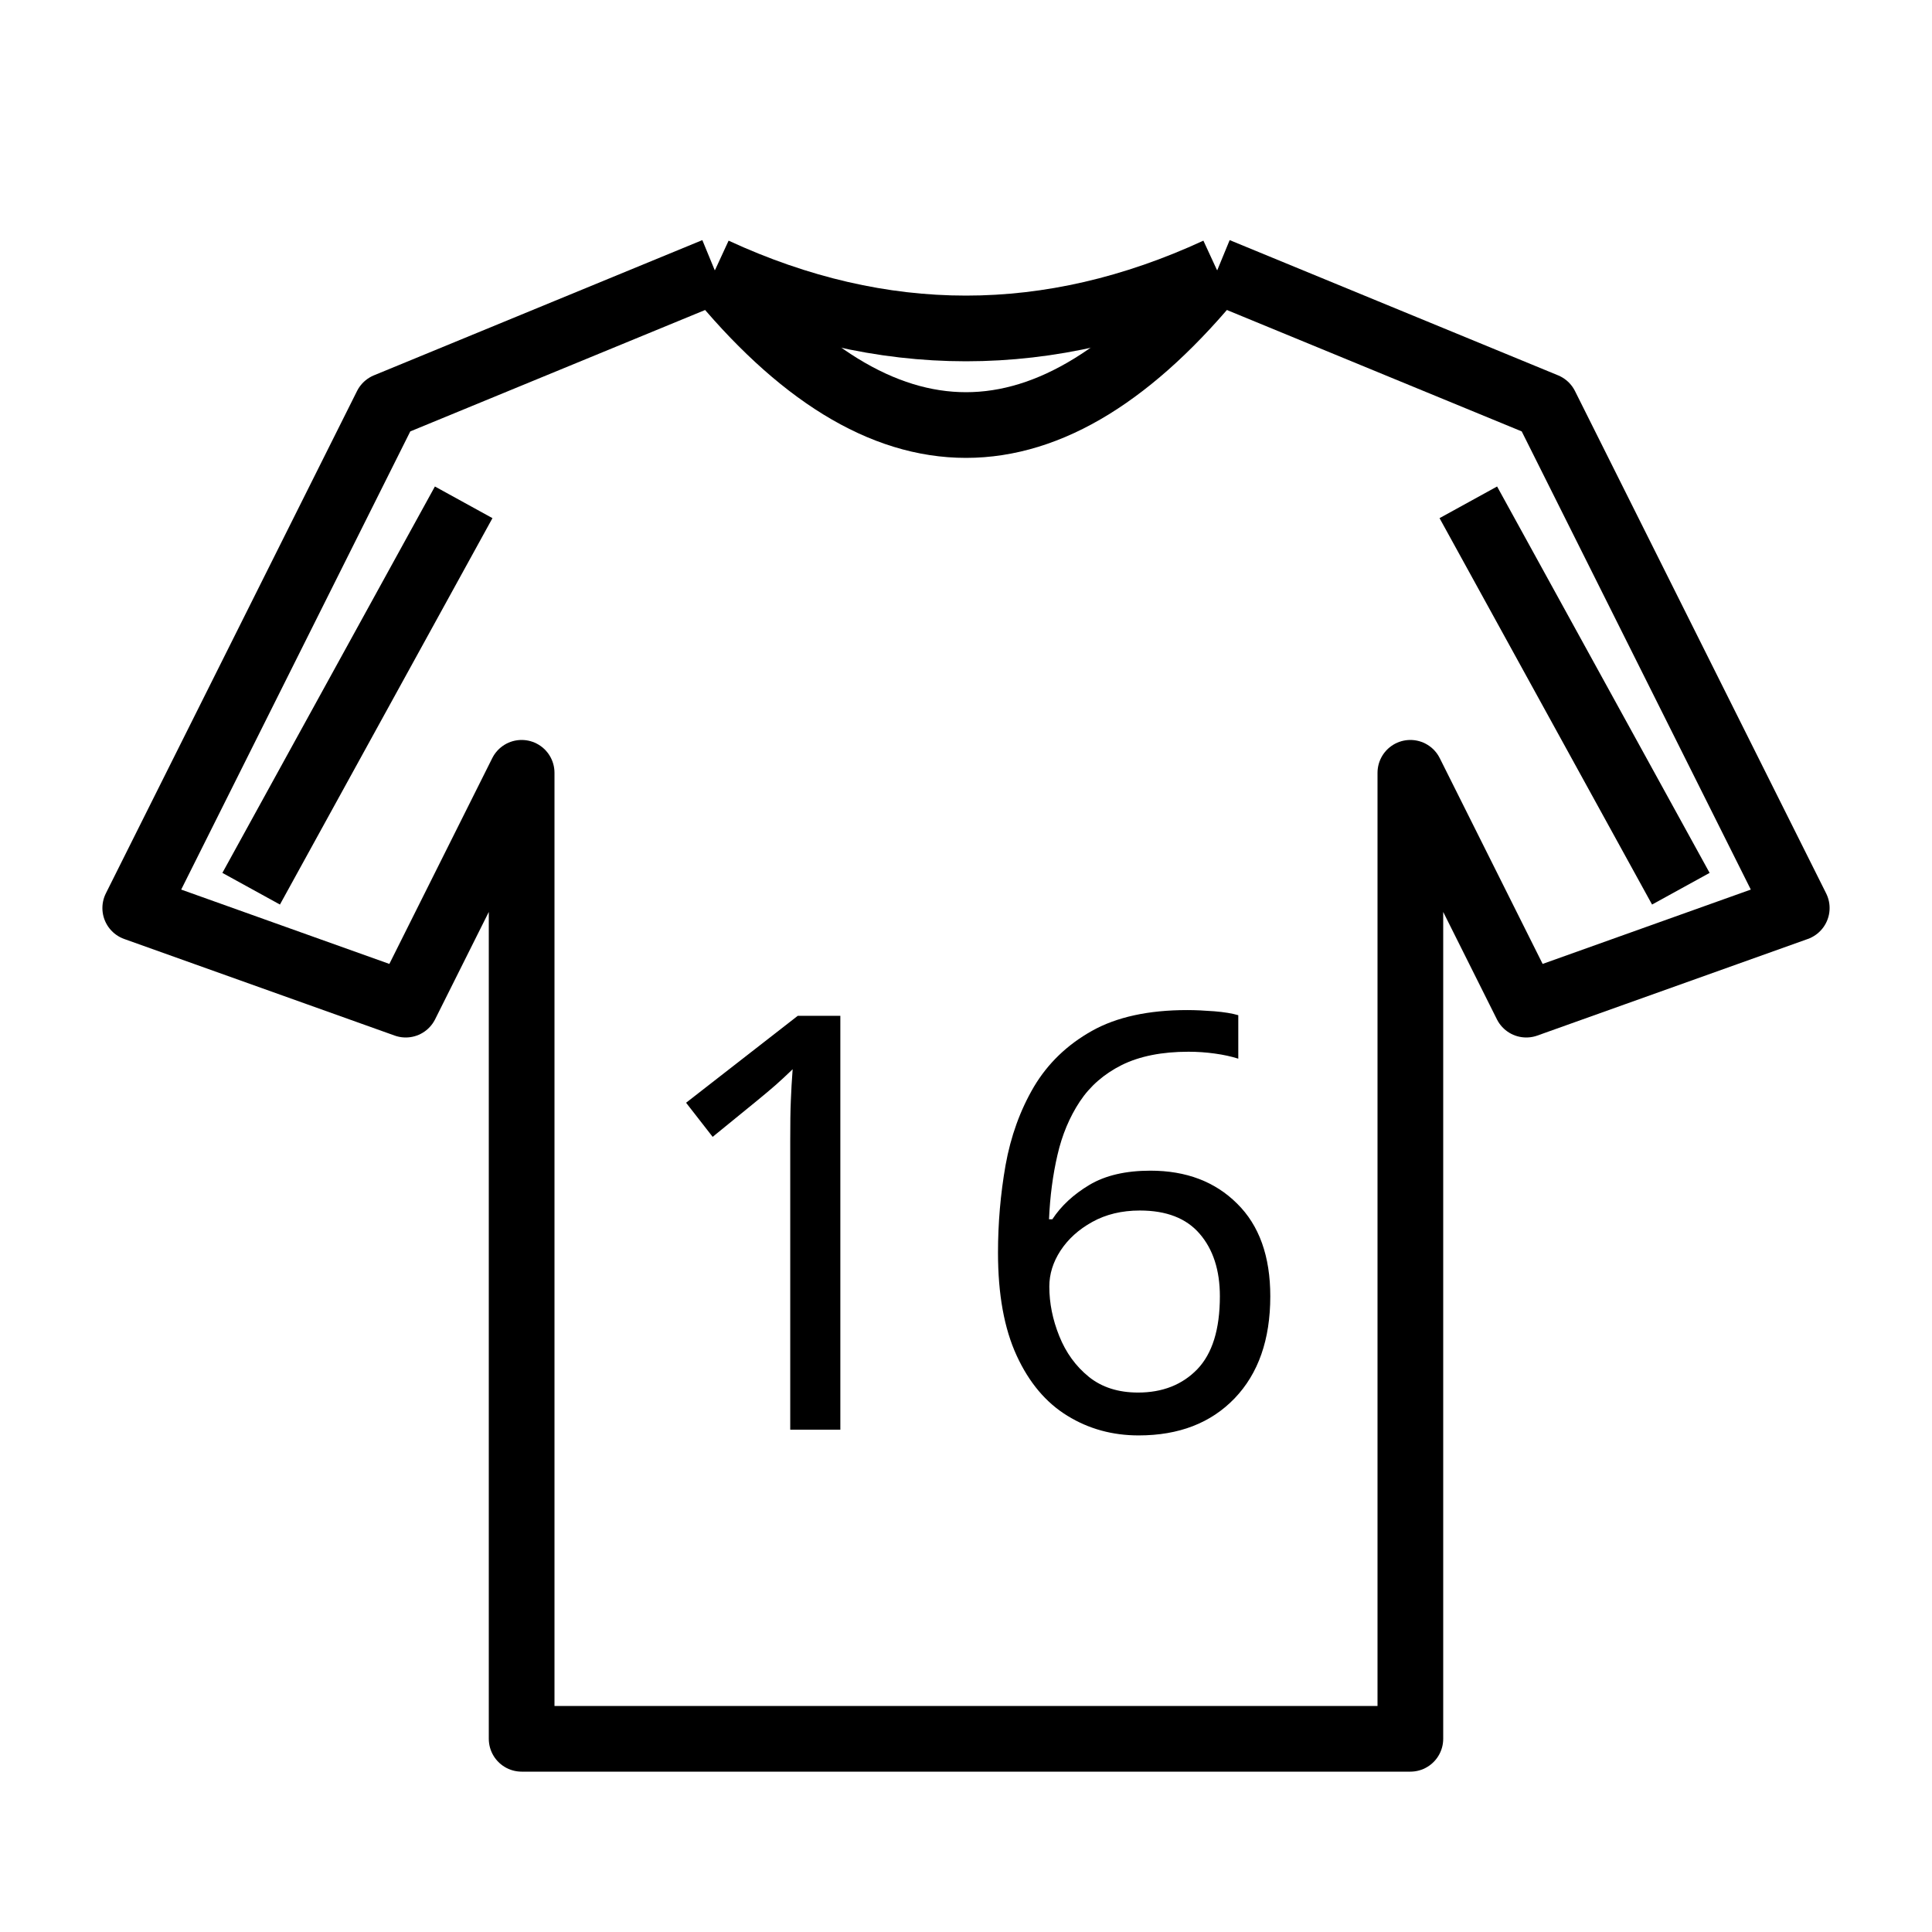
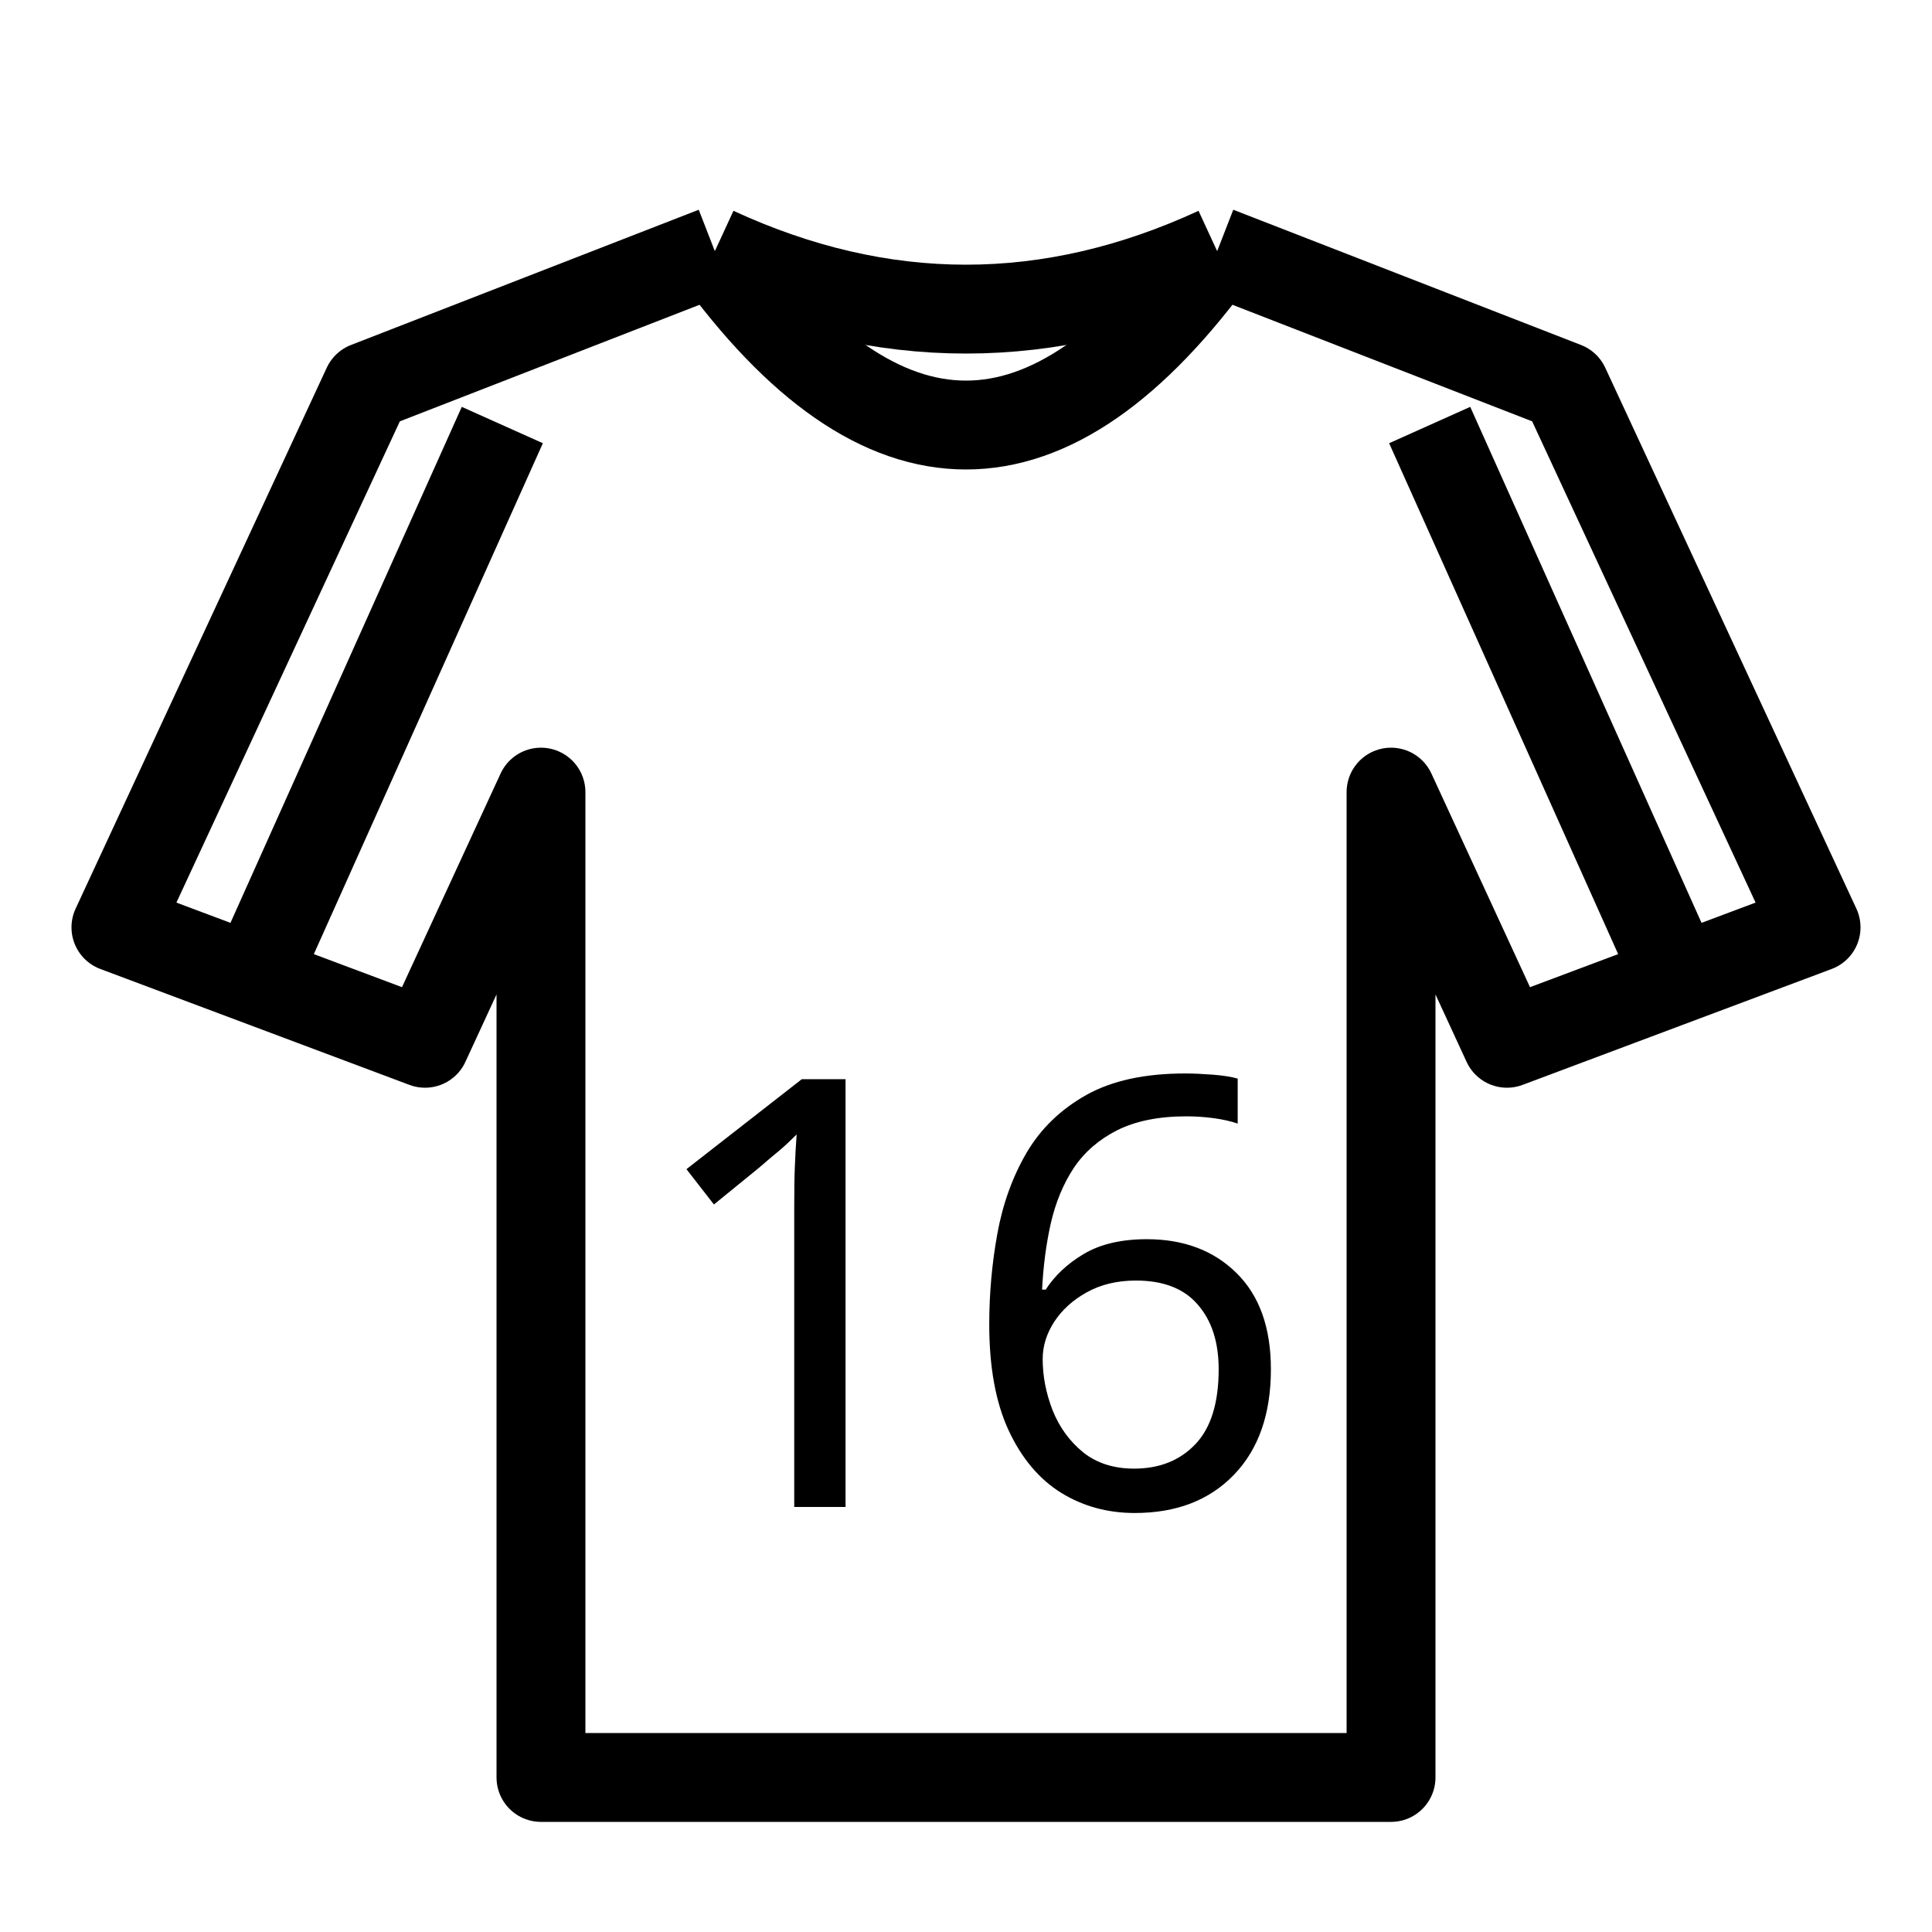
<svg xmlns="http://www.w3.org/2000/svg" viewBox="0 0 100 100" role="img" aria-label="背番号16">
-   <g fill="none" stroke="currentColor" stroke-width="3.4" stroke-linecap="butt" stroke-linejoin="round">
-     <path d="M37 14 L20 21 L7 47 L21 52 L27 40 L27 90 L73 90 L73 40 L79 52 L93 47 L80 21 L63 14" />
-     <path d="M37 14 Q50 30 63 14" />
-     <path d="M37 14 Q50 20 63 14" />
-     <path d="M24 26 L13 46 M76 26 L87 46" />
+   <g fill="none" stroke="currentColor" stroke-width="4.6" stroke-linecap="butt" stroke-linejoin="round">
+     <path d="M37 13 L19 20 L6 48 L22 54 L28 41 L28 92 L72 92 L72 41 L78 54 L94 48 L81 20 L63 13" />
+     <path d="M37 13 Q50 31 63 13" />
+     <path d="M37 13 Q50 19 63 13" />
+     <path d="M26 22 L13 51 M74 22 L87 51" />
  </g>
-   <text x="50" y="74" text-anchor="middle" font-family="'Noto Sans JP', 'Hiragino Sans', 'Yu Gothic', sans-serif" font-weight="500" font-size="30" fill="currentColor">16</text>
+   <text x="50" y="78" text-anchor="middle" font-family="'Noto Sans JP', 'Hiragino Sans', 'Yu Gothic', sans-serif" font-weight="500" letter-spacing="-1" font-size="31" fill="currentColor">16</text>
</svg>
